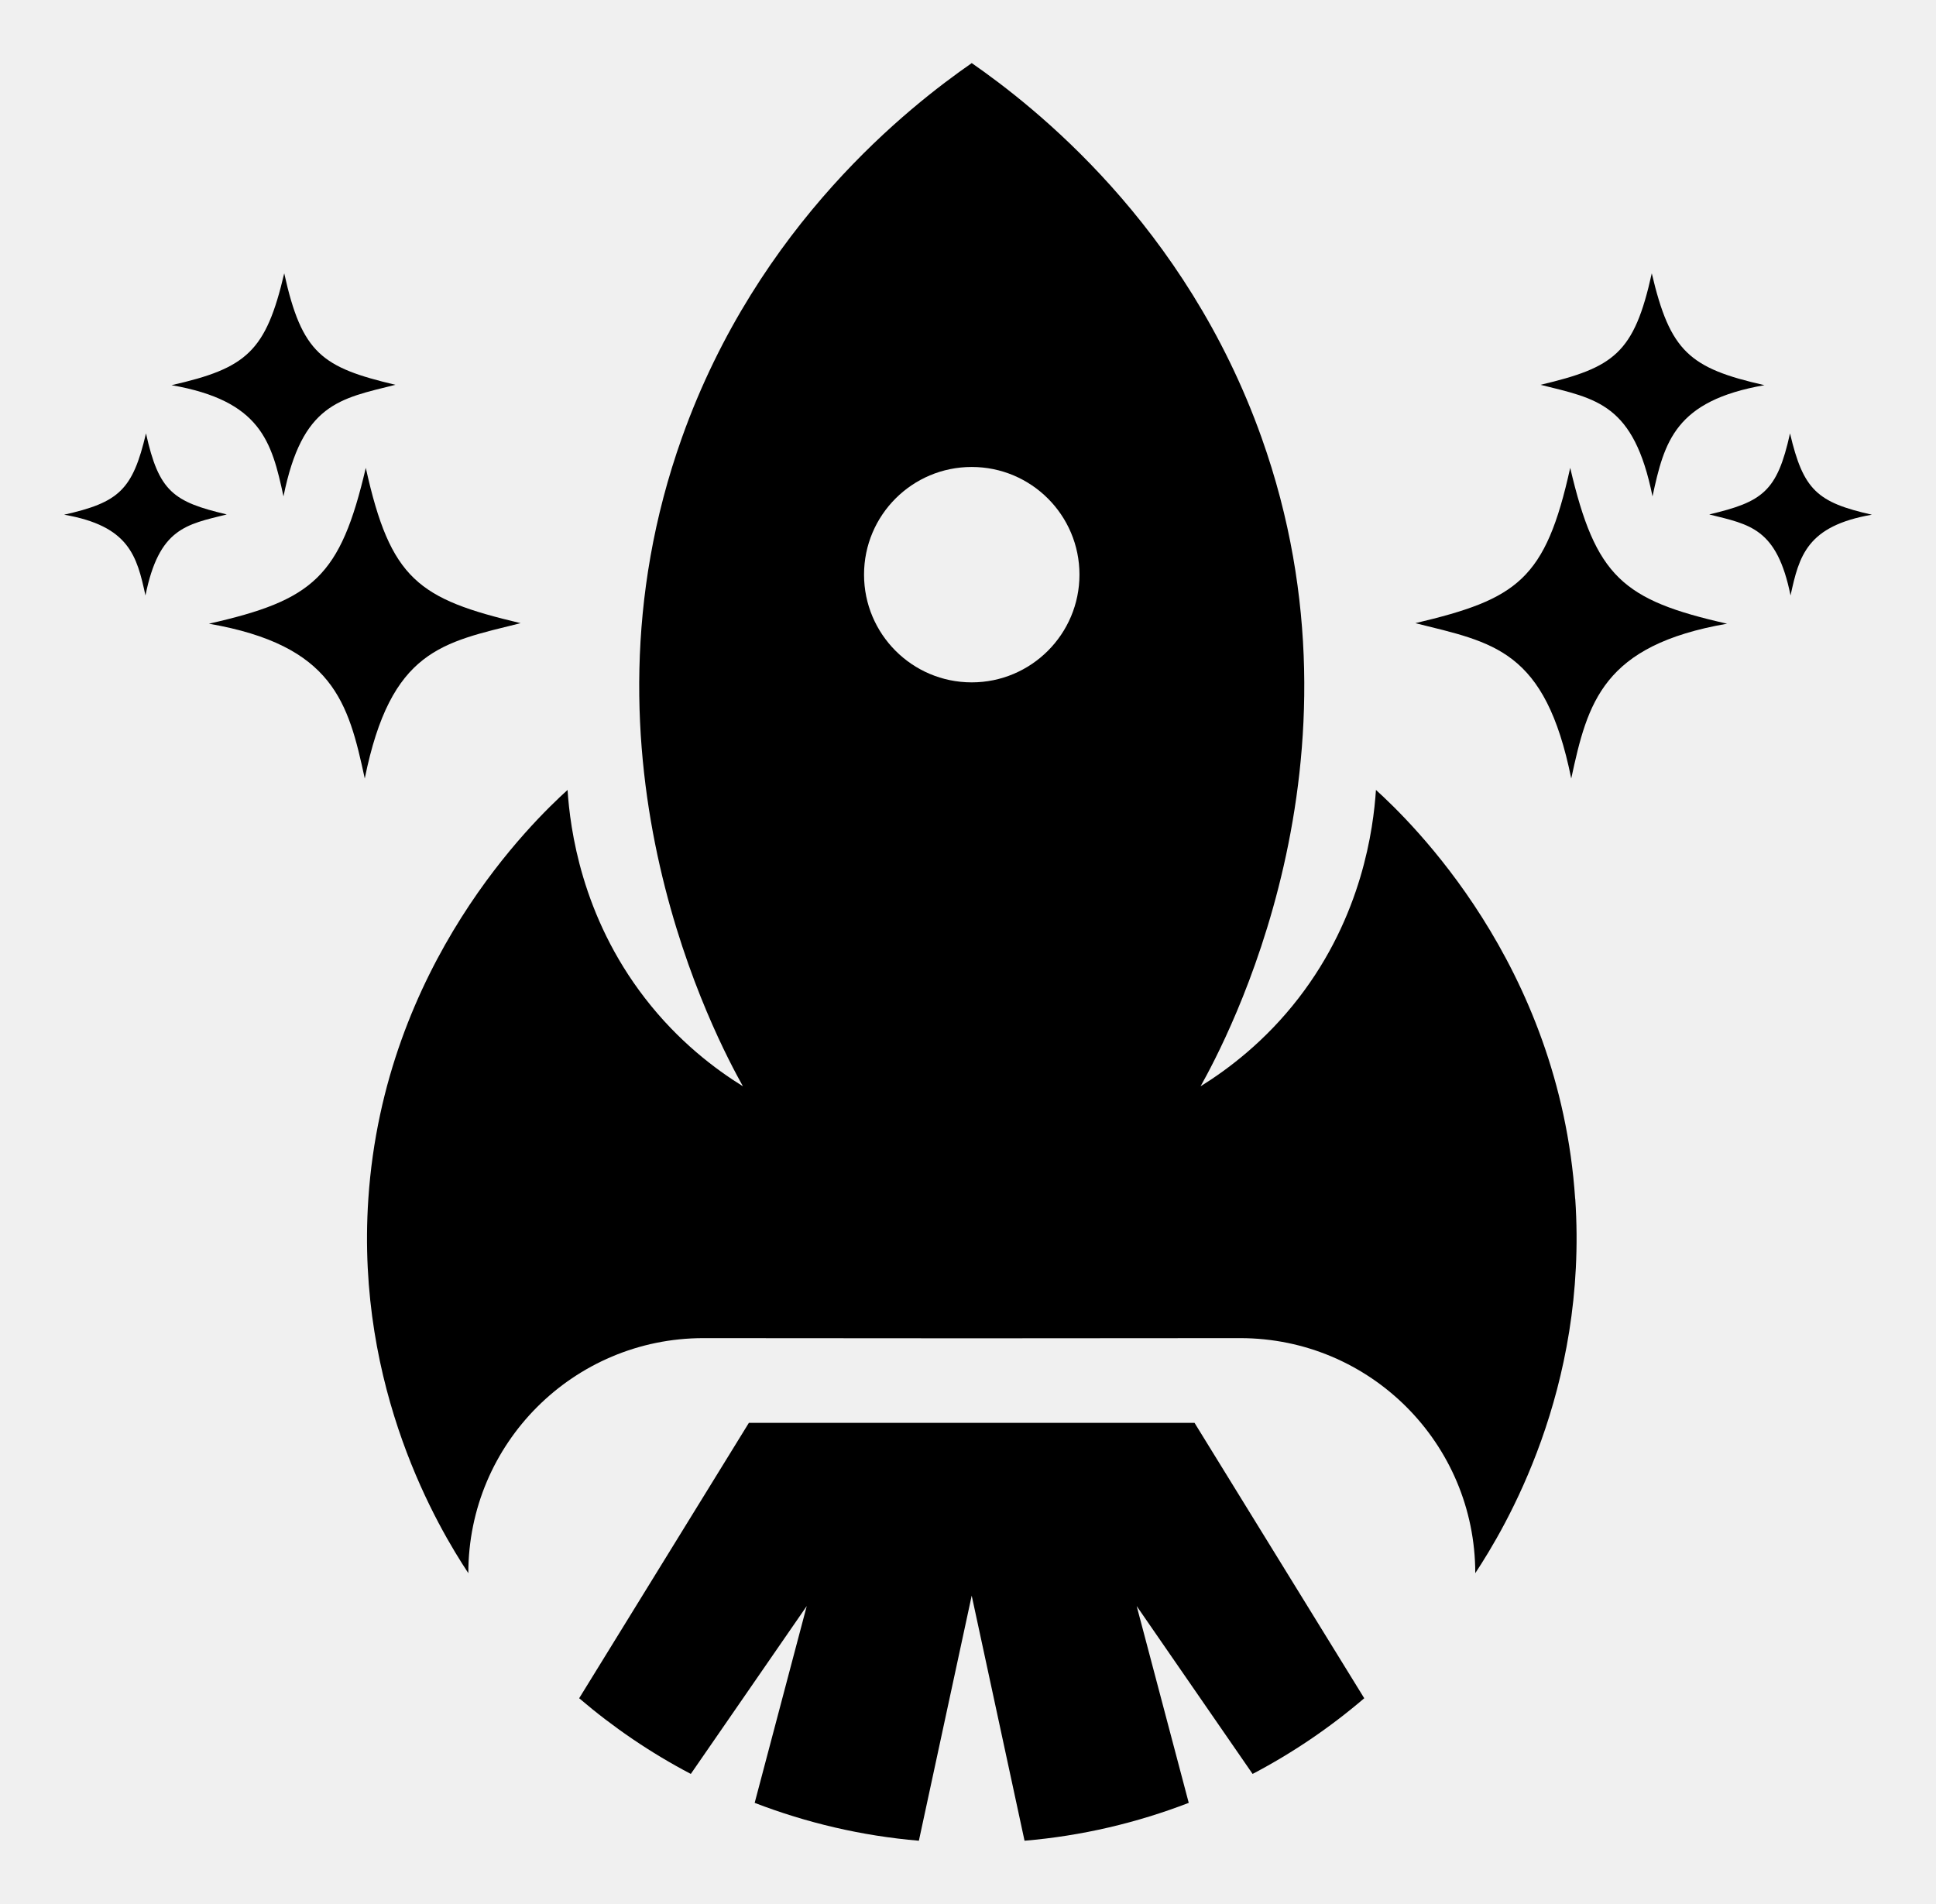
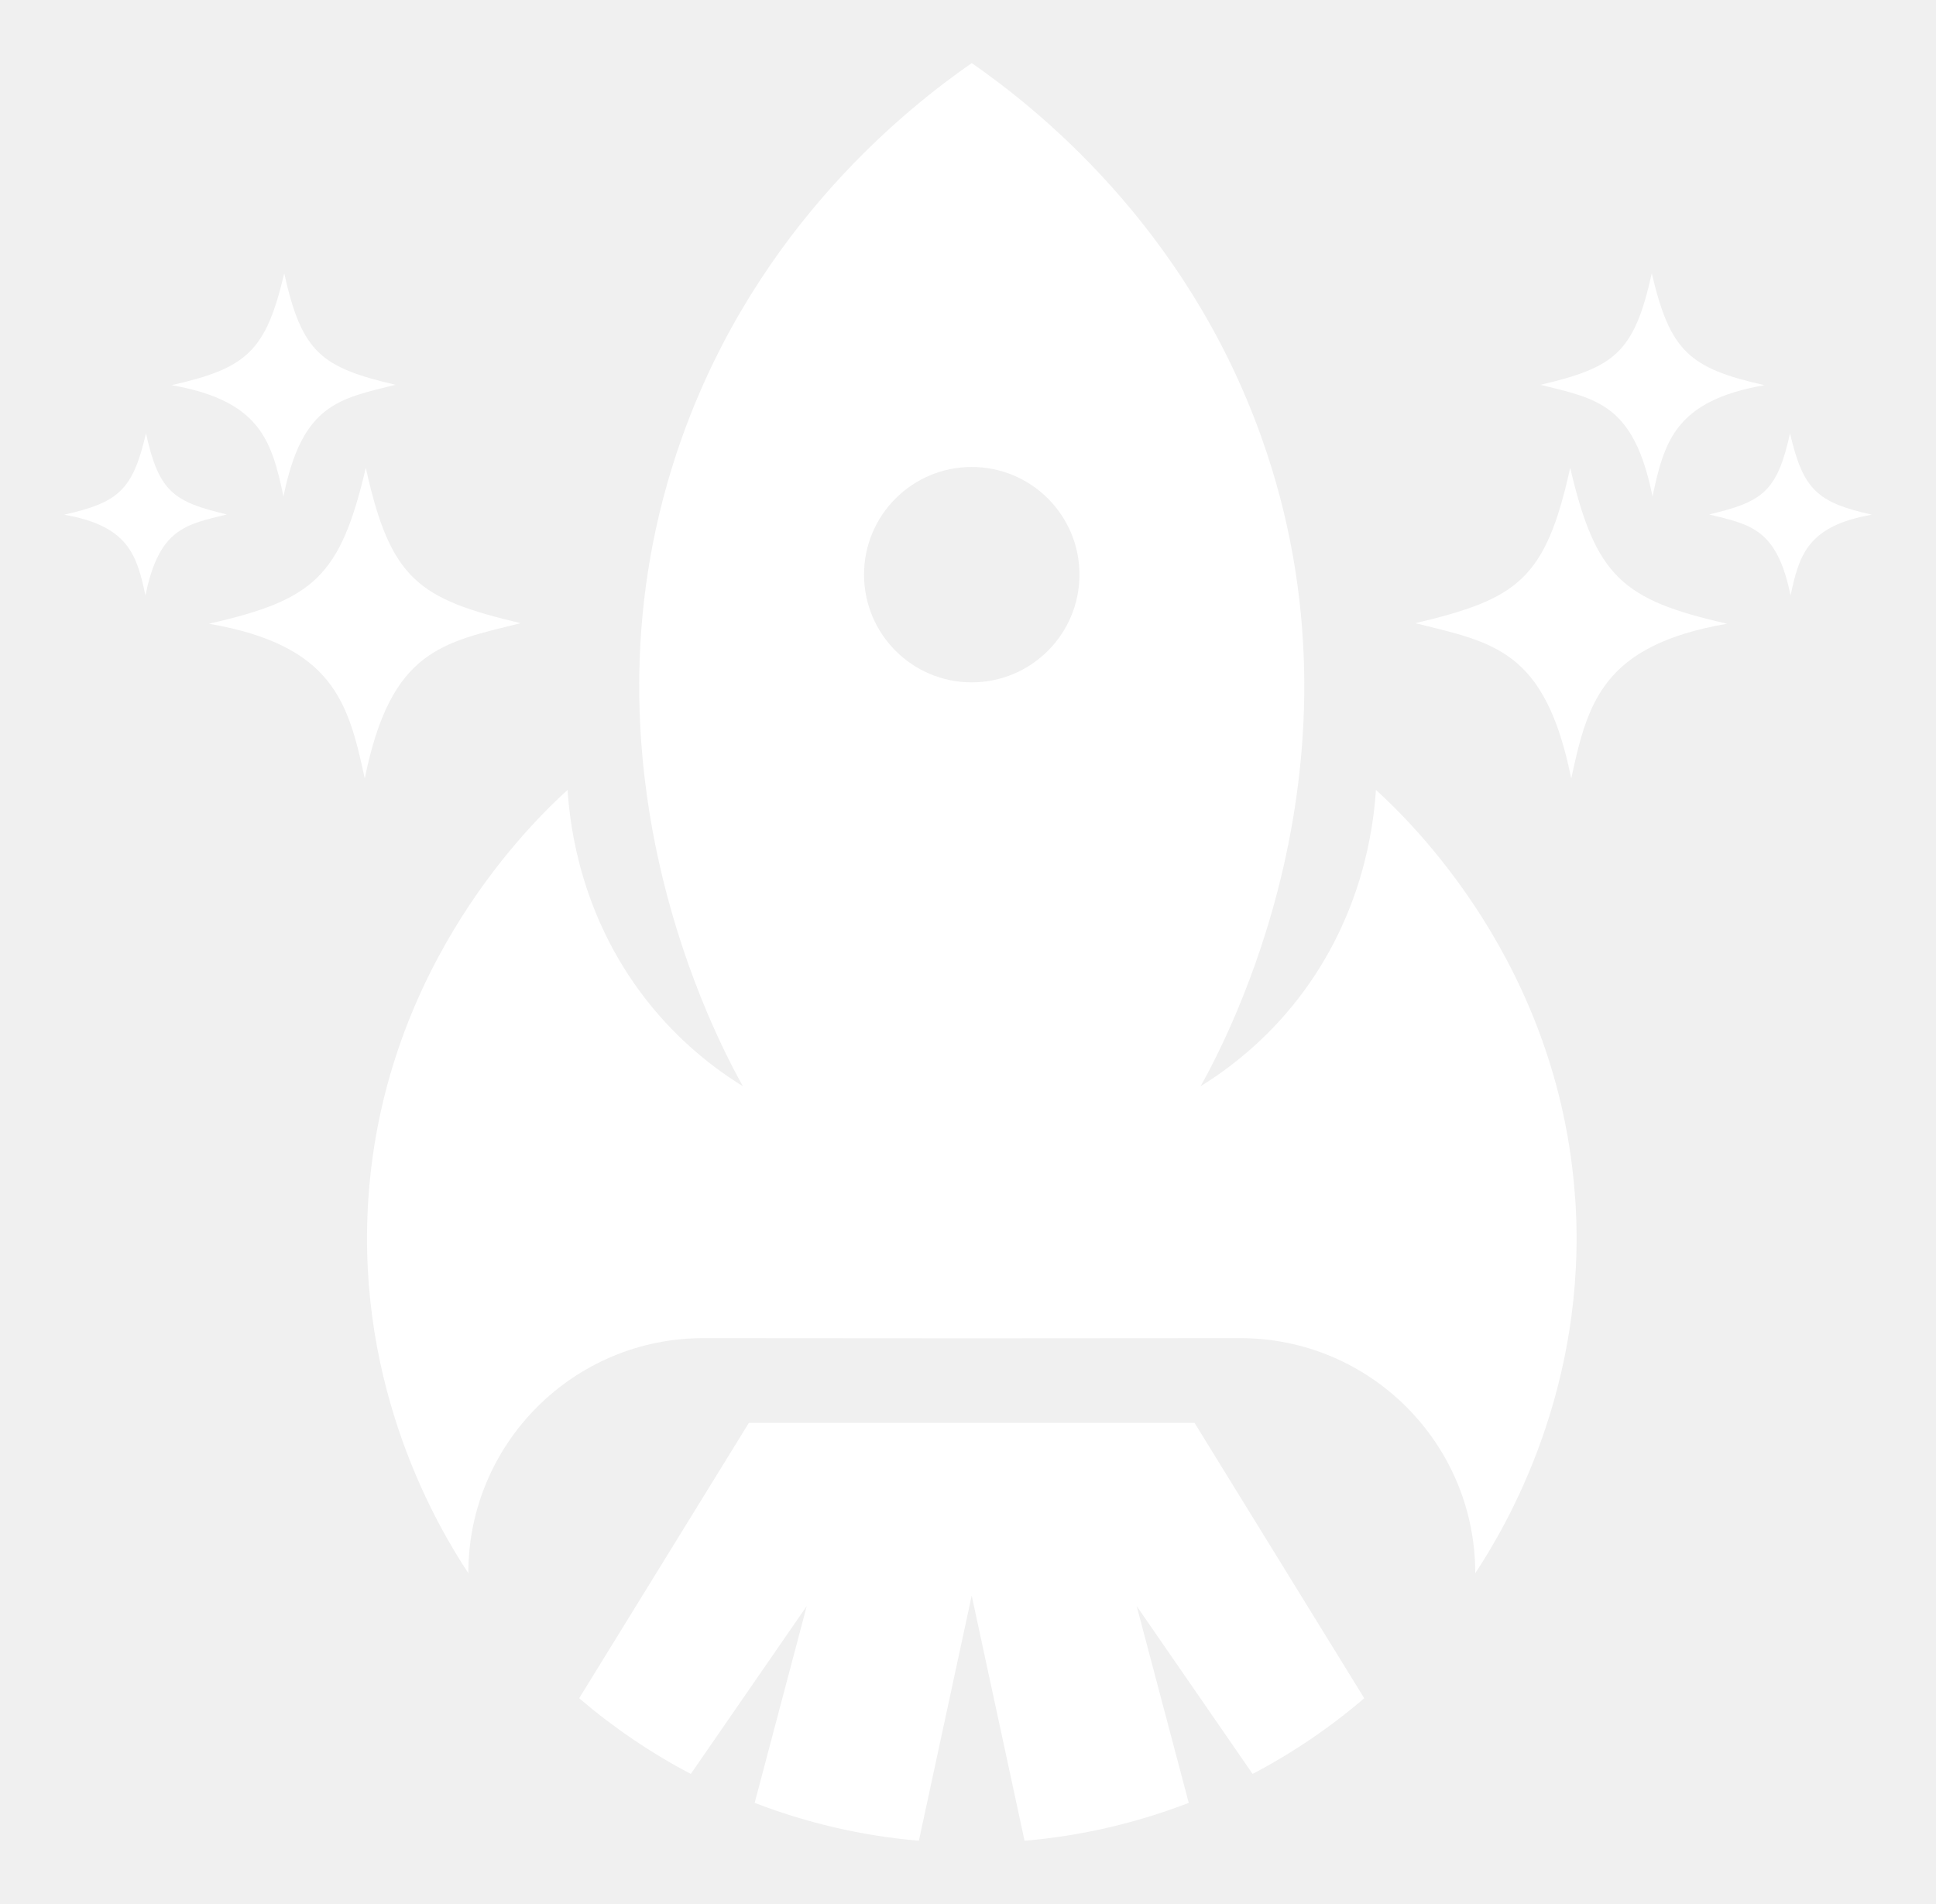
<svg xmlns="http://www.w3.org/2000/svg" id="Layer_1" data-name="Layer 1" viewBox="0 0 433.52 426.35">
  <defs>
    <style>
      .cls-1 {
+         fill: #fff;
        stroke-width: 0px;
      }
    </style>
  </defs>
  <g>
    <path class="cls-1" d="m81.91,104.78c-5.7,24.36-11.69,29.61-35.13,34.9,27.84,4.84,31.22,17.59,34.9,34.67,5.84-28.91,17.39-30.41,34.9-34.79-22.85-5.41-29.14-9.72-34.67-34.79Z" />
    <path class="cls-1" d="m63.65,61.19c-4.1,17.5-8.4,21.27-25.24,25.07,20,3.48,22.43,12.63,25.07,24.91,4.19-20.77,12.5-21.85,25.07-24.99-16.41-3.89-20.94-6.98-24.91-24.99Z" />
    <path class="cls-1" d="m32.69,97.06c-2.98,12.71-6.1,15.45-18.33,18.21,14.53,2.52,16.29,9.18,18.21,18.09,3.05-15.09,9.08-15.87,18.21-18.15-11.92-2.83-15.21-5.07-18.09-18.15Z" />
  </g>
  <g>
    <path class="cls-1" d="m351.61,104.78c5.7,24.36,11.69,29.61,35.13,34.9-27.84,4.84-31.22,17.59-34.9,34.67-5.84-28.91-17.39-30.41-34.9-34.79,22.85-5.41,29.14-9.72,34.67-34.79Z" />
    <path class="cls-1" d="m369.87,61.19c4.1,17.5,8.4,21.27,25.24,25.07-20,3.48-22.43,12.63-25.07,24.91-4.19-20.77-12.5-21.85-25.07-24.99,16.41-3.89,20.94-6.98,24.91-24.99Z" />
    <path class="cls-1" d="m400.83,97.06c2.98,12.71,6.1,15.45,18.33,18.21-14.53,2.52-16.29,9.18-18.21,18.09-3.05-15.09-9.08-15.87-18.21-18.15,11.92-2.83,15.21-5.07,18.09-18.15Z" />
  </g>
  <path class="cls-1" d="m167.69,318.66l-38,61.67c7.65,6.54,16.02,12.24,25,16.95l25.96-37.6-11.66,44.08c11.58,4.46,23.92,7.39,36.77,8.48l11.83-54.89,11.83,54.89c12.85-1.08,25.19-4.02,36.77-8.48l-11.66-44.08,25.96,37.6c8.99-4.72,17.36-10.41,25-16.95l-38-61.67h-99.8Z" />
  <path class="cls-1" d="m352.72,268.49c-3.53-52.66-37.11-84.76-44.61-91.58-.57,8.62-3.08,28.19-17.33,46.63-7.48,9.69-15.78,15.91-21.94,19.74,5.63-10.09,39.41-72.99,13.66-145.26-17.06-47.9-51.18-74.35-64.9-83.89-13.72,9.54-47.84,35.99-64.9,83.89-25.75,72.27,8.03,135.17,13.66,145.26-6.16-3.82-14.47-10.05-21.94-19.74-14.25-18.44-16.76-38-17.33-46.63-7.5,6.82-41.09,38.92-44.61,91.58-2.87,42.72,15.76,73.78,22.39,83.83,0-29.08,23.58-52.64,52.64-52.64l60.1.04,60.1-.04c29.08,0,52.64,23.56,52.64,52.64,6.63-10.05,25.26-41.11,22.39-83.83Zm-135.13-115.67c-13.32,0-24.11-10.81-24.11-24.13s10.79-24.11,24.11-24.11,24.13,10.79,24.13,24.11-10.81,24.13-24.13,24.13Z" />
</svg>
